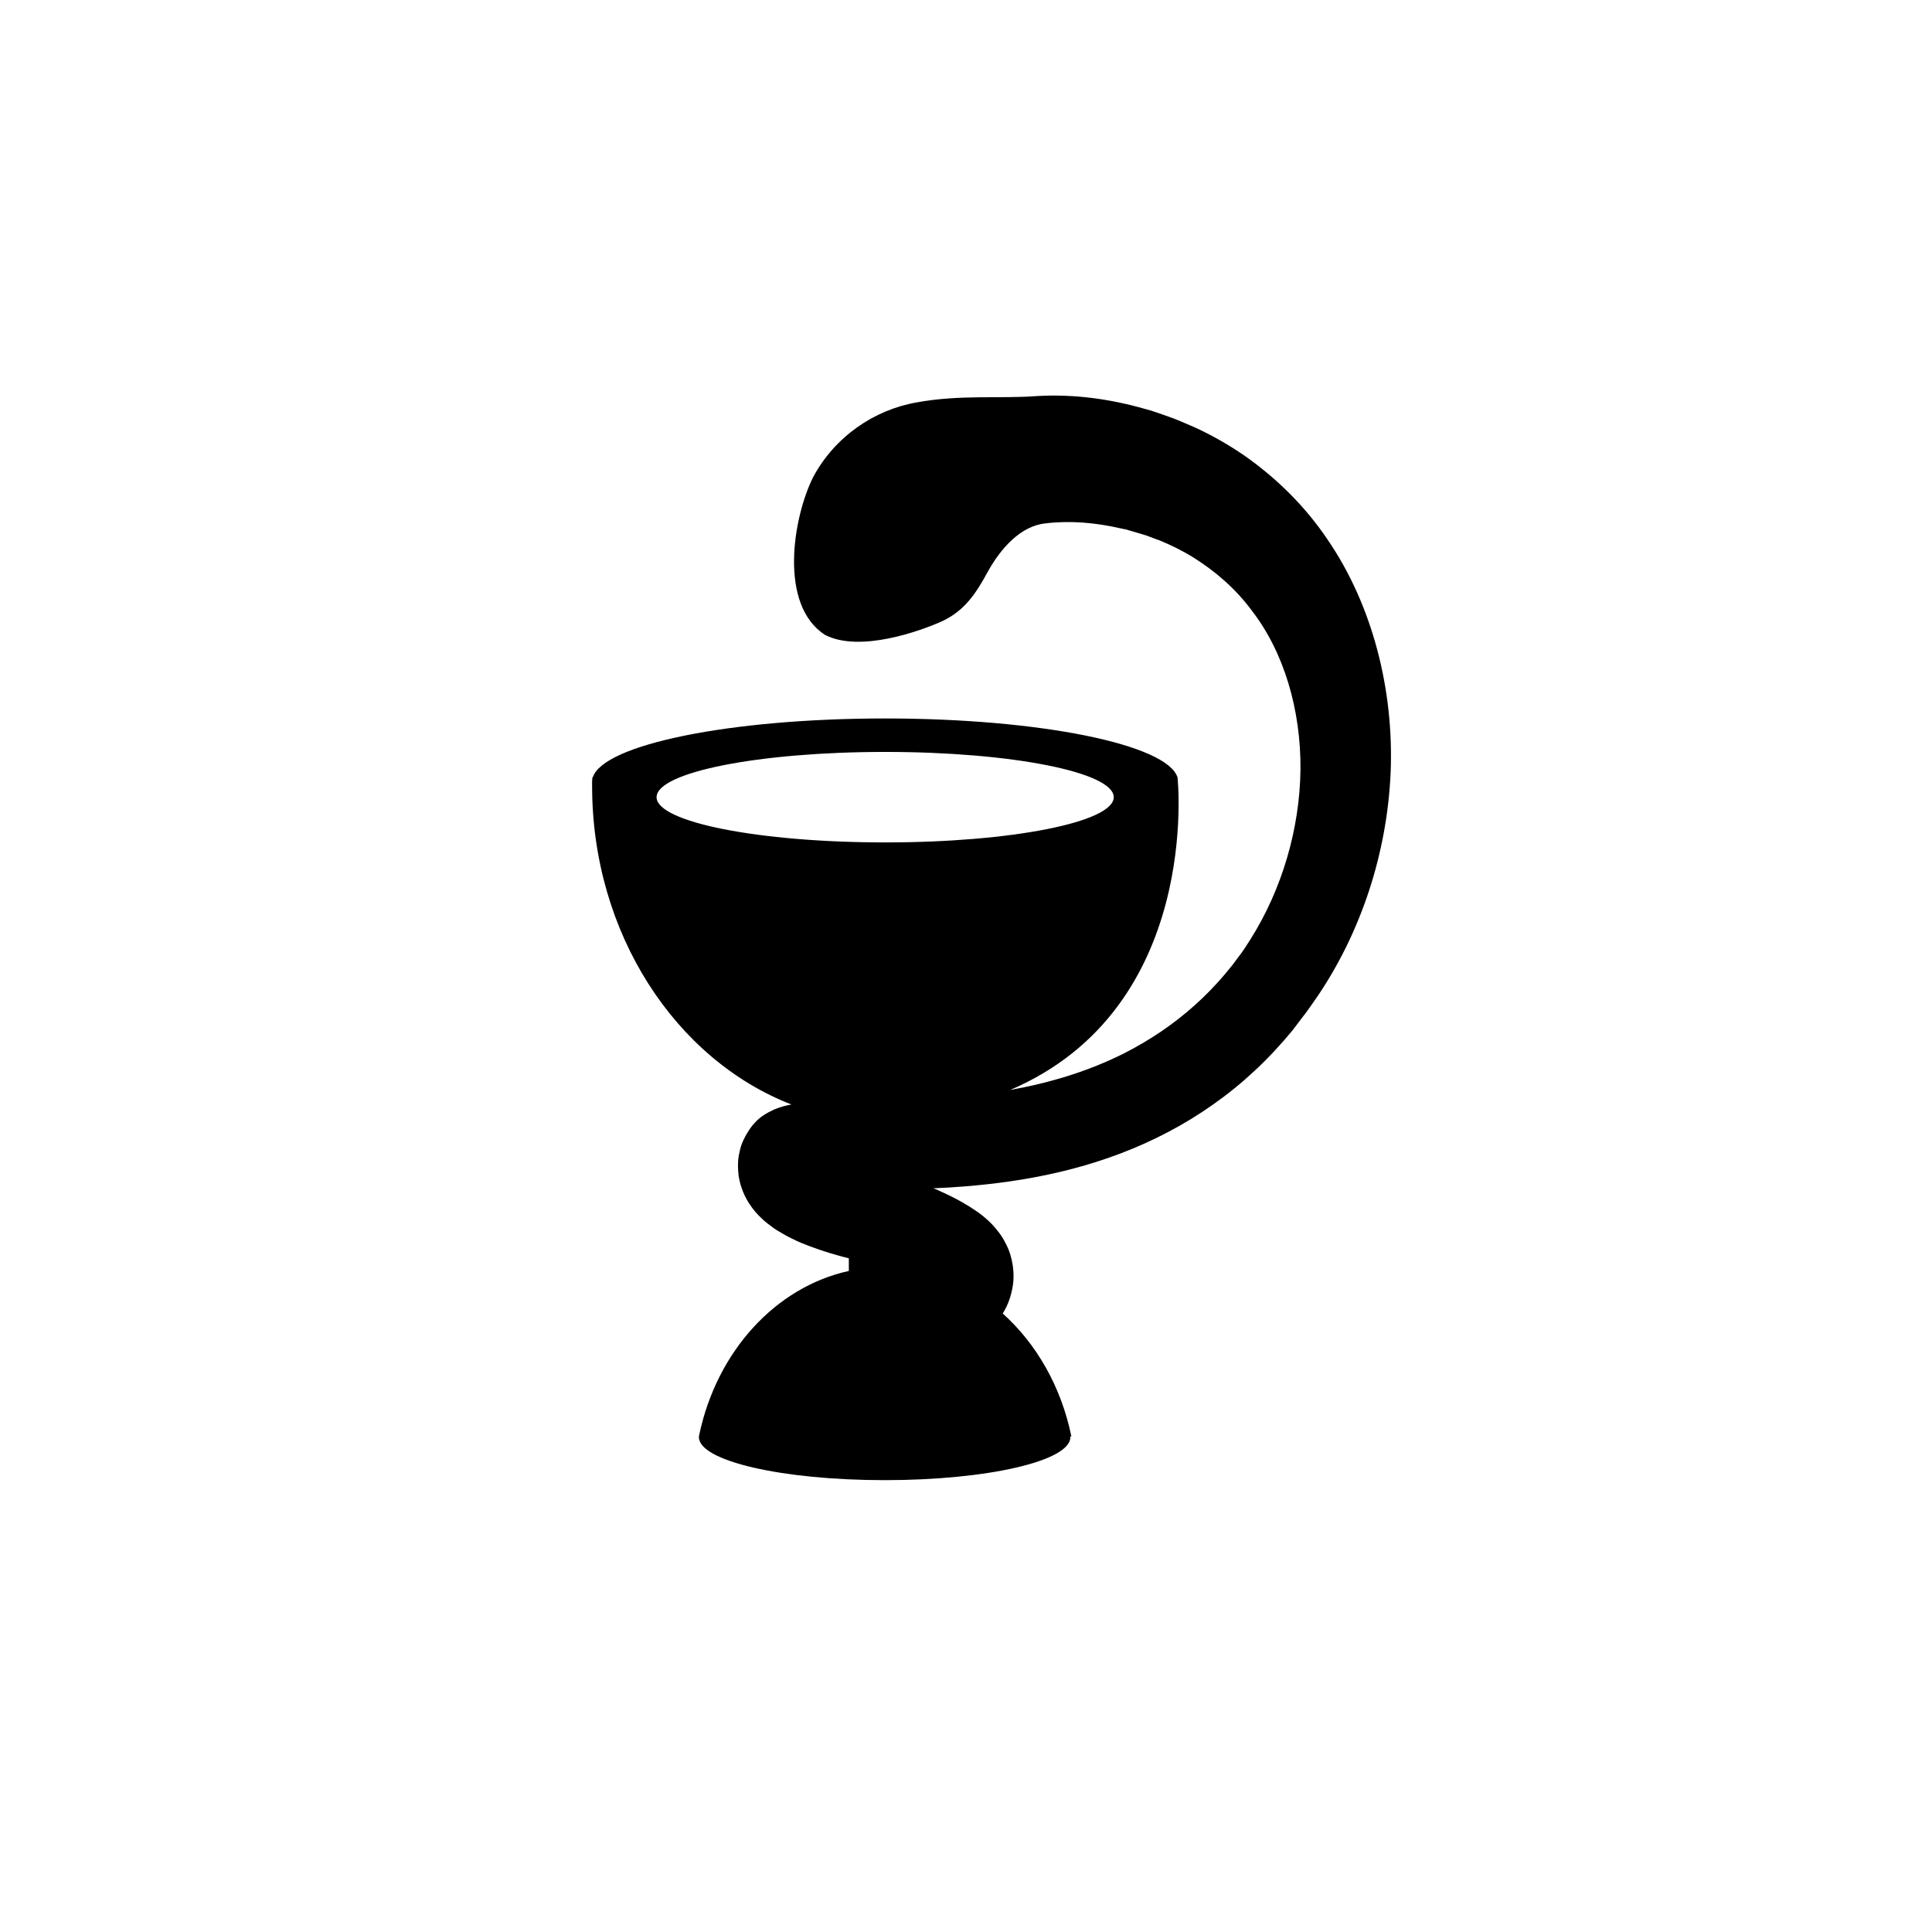
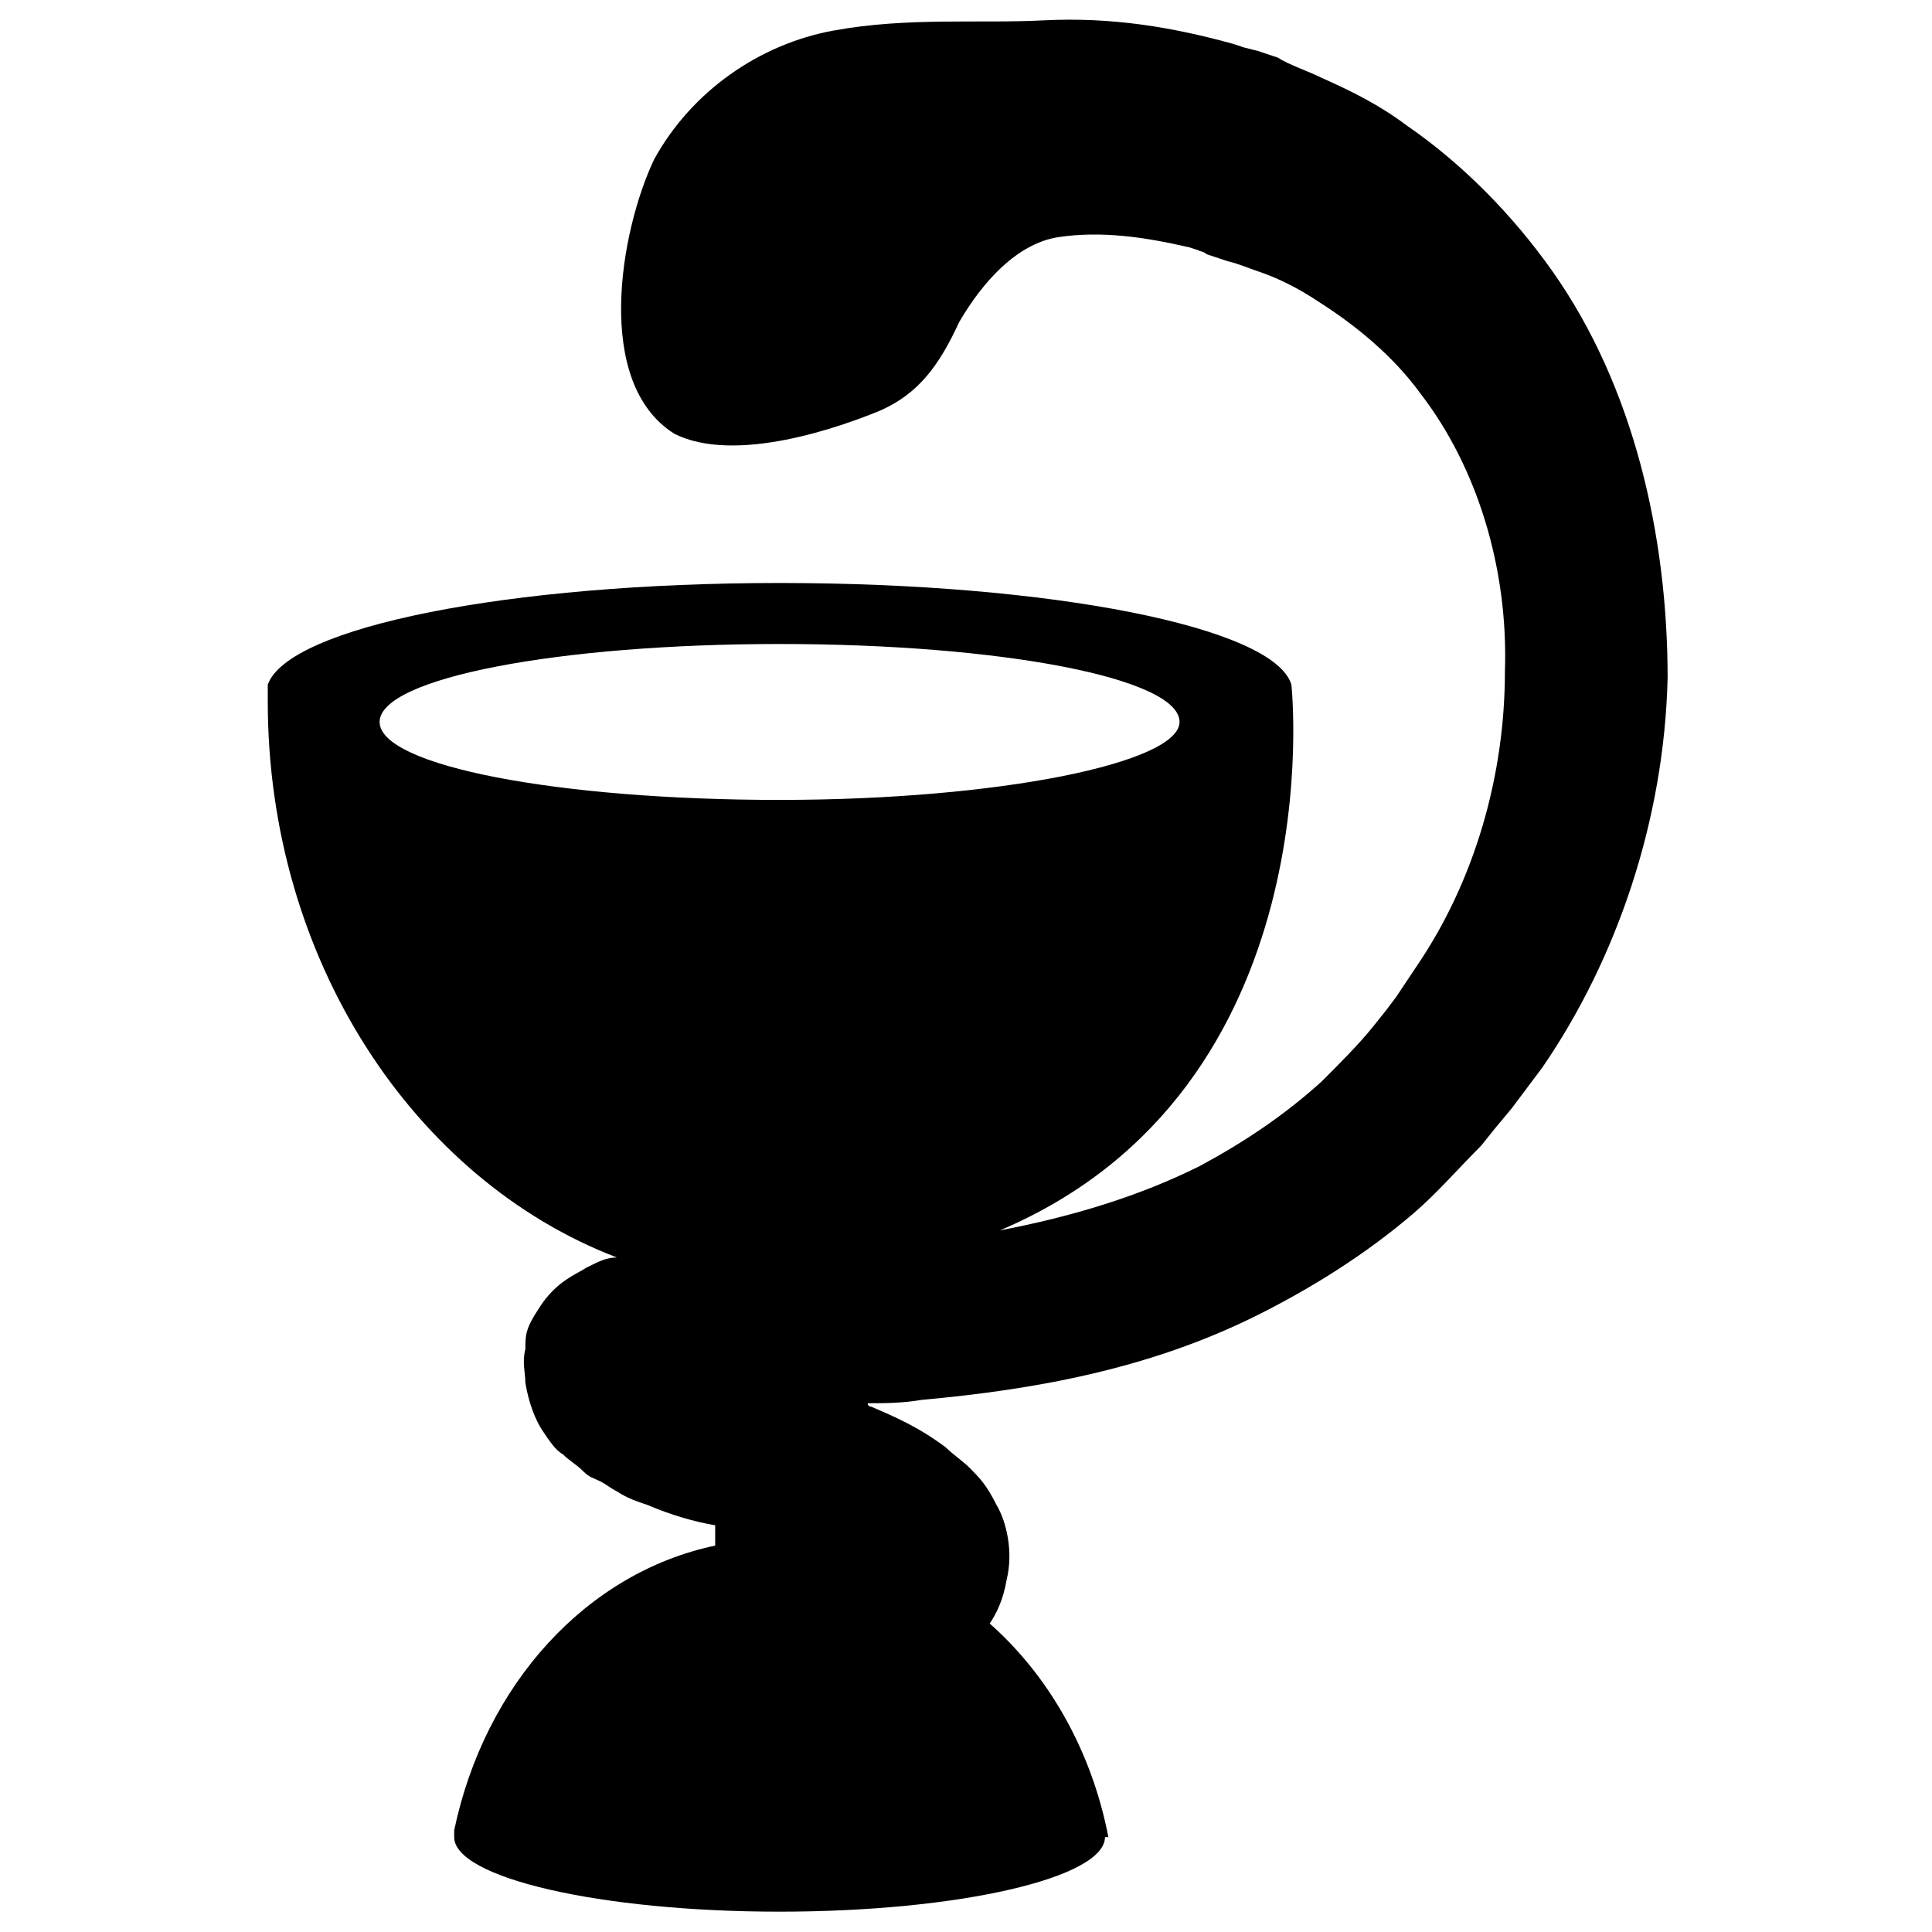
- <svg xmlns="http://www.w3.org/2000/svg" version="1.1" id="Capa_1" x="0px" y="0px" width="57px" height="57px" viewBox="0 0 57 57" enable-background="new 0 0 57 57" xml:space="preserve">
+ <svg xmlns="http://www.w3.org/2000/svg" version="1.1" id="Capa_1" x="0px" y="0px" viewBox="-21 22 57 57" enable-background="new -21 22 57 57" xml:space="preserve">
  <g>
    <g>
-       <path fill="currentColor" d="M39.157,15.904c-0.668-0.991-1.518-1.812-2.435-2.457c-0.465-0.32-0.938-0.59-1.441-0.824    c-0.25-0.106-0.565-0.251-0.766-0.317l-0.326-0.115l-0.213-0.072l-0.19-0.053c-1.009-0.29-2.085-0.445-3.188-0.381    c-1.089,0.083-2.285-0.048-3.551,0.187c-1.259,0.218-2.416,1.012-3.055,2.201c-0.598,1.195-1.027,3.777,0.353,4.661    c1.028,0.526,2.821-0.118,3.479-0.419c0.625-0.307,0.952-0.767,1.329-1.465c0.373-0.671,0.963-1.336,1.689-1.408    c0.716-0.089,1.47-0.026,2.229,0.148l0.145,0.031c-0.05-0.018,0.078,0.021,0.11,0.031l0.331,0.097    c0.239,0.066,0.344,0.126,0.527,0.184c0.344,0.138,0.696,0.311,1.02,0.512c0.646,0.405,1.238,0.912,1.711,1.547    c0.973,1.246,1.467,2.961,1.453,4.71c-0.021,1.751-0.542,3.524-1.466,4.996c-0.117,0.181-0.23,0.369-0.365,0.536l-0.181,0.243    l-0.231,0.281c-0.25,0.296-0.568,0.626-0.877,0.9c-0.629,0.565-1.331,1.035-2.079,1.416c-1.051,0.53-2.188,0.872-3.367,1.084    c5.675-2.424,4.939-9.221,4.939-9.221c-0.304-0.973-4.052-1.74-8.625-1.74c-4.577,0-8.323,0.769-8.628,1.74h-0.012    c0,0-0.003,0.03-0.003,0.071c-0.004,0.019-0.004,0.038-0.004,0.058c0,0.01,0,0.02,0,0.029c0,0.038,0,0.072,0,0.092    c0,4.353,2.462,8.071,5.88,9.399c-0.147,0.028-0.304,0.062-0.514,0.15c-0.17,0.087-0.513,0.215-0.794,0.7l0.009-0.019    c-0.202,0.347-0.208,0.472-0.257,0.695c-0.032,0.208-0.022,0.396,0,0.587c0.056,0.349,0.186,0.615,0.308,0.806    c0.121,0.188,0.246,0.326,0.356,0.427c0.123,0.126,0.216,0.182,0.325,0.268c0.11,0.087,0.197,0.127,0.296,0.189    c0.101,0.062,0.193,0.107,0.282,0.151c0.184,0.095,0.361,0.164,0.535,0.23c0.392,0.147,0.774,0.261,1.148,0.355v0.372    c-2.169,0.477-3.889,2.376-4.409,4.815c-0.004,0.008-0.008,0.026-0.008,0.036c0,0.007-0.003,0.032-0.006,0.032h0.004    c-0.001,0-0.004,0.01-0.004,0.02c0,0.703,2.453,1.269,5.48,1.269c3.027,0,5.479-0.563,5.479-1.268    c0-0.011-0.003-0.021-0.005-0.021h0.035c-0.298-1.461-1.028-2.734-2.026-3.628c0.111-0.176,0.218-0.404,0.279-0.717    c0.107-0.474-0.014-1.002-0.158-1.284c-0.152-0.321-0.301-0.478-0.433-0.627c-0.138-0.143-0.263-0.243-0.381-0.333    c-0.472-0.336-0.87-0.521-1.273-0.702c-0.026-0.01-0.055-0.019-0.079-0.031c0.297-0.012,0.593-0.028,0.892-0.053    c1.892-0.148,3.845-0.533,5.686-1.431c0.919-0.446,1.808-1.022,2.619-1.729c0.41-0.36,0.772-0.721,1.163-1.168l0.236-0.279    l0.264-0.349c0.174-0.215,0.328-0.45,0.49-0.68c1.252-1.859,2.035-4.168,2.14-6.578C41.127,20.397,40.513,17.876,39.157,15.904z     M26.115,24.854c-3.724,0-6.744-0.599-6.744-1.334c0-0.737,3.02-1.336,6.744-1.336c3.725,0,6.744,0.599,6.744,1.336    C32.858,24.256,29.837,24.854,26.115,24.854z" />
+       <path fill="currentColor" d="M24.8,30c-1.2-1.7-2.7-3.2-4.3-4.3c-0.8-0.6-1.6-1-2.5-1.4c-0.4-0.2-1-0.4-1.3-0.6l-0.6-0.2l-0.4-0.1l-0.3-0.1    c-1.8-0.5-3.6-0.8-5.6-0.7c-1.9,0.1-4-0.1-6.2,0.3c-2.2,0.4-4.2,1.8-5.3,3.8c-1,2.1-1.8,6.6,0.6,8.1c1.8,0.9,4.9-0.2,6.1-0.7    c1.1-0.5,1.7-1.3,2.3-2.6c0.7-1.2,1.7-2.3,2.9-2.5c1.3-0.2,2.6,0,3.9,0.3l0.3,0.1c-0.1,0,0.1,0,0.2,0.1l0.6,0.2    c0.4,0.1,0.6,0.2,0.9,0.3c0.6,0.2,1.2,0.5,1.8,0.9c1.1,0.7,2.2,1.6,3,2.7c1.7,2.2,2.6,5.2,2.5,8.2c0,3.1-0.9,6.2-2.6,8.7    c-0.2,0.3-0.4,0.6-0.6,0.9l-0.3,0.4l-0.4,0.5c-0.4,0.5-1,1.1-1.5,1.6c-1.1,1-2.3,1.8-3.6,2.5c-1.8,0.9-3.8,1.5-5.9,1.9    c9.9-4.2,8.6-16.1,8.6-16.1c-0.5-1.7-7.1-3-15.1-3c-8,0-14.5,1.3-15.1,3h0c0,0,0,0.1,0,0.1c0,0,0,0.1,0,0.1c0,0,0,0,0,0.1    c0,0.1,0,0.1,0,0.2c0,7.6,4.3,14.1,10.3,16.4c-0.3,0-0.5,0.1-0.9,0.3c-0.3,0.2-0.9,0.4-1.4,1.2l0,0c-0.4,0.6-0.4,0.8-0.4,1.2    c-0.1,0.4,0,0.7,0,1c0.1,0.6,0.3,1.1,0.5,1.4c0.2,0.3,0.4,0.6,0.6,0.7c0.2,0.2,0.4,0.3,0.6,0.5c0.2,0.2,0.3,0.2,0.5,0.3    c0.2,0.1,0.3,0.2,0.5,0.3c0.3,0.2,0.6,0.3,0.9,0.4c0.7,0.3,1.4,0.5,2,0.6v0.6c-3.8,0.8-6.8,4.1-7.7,8.4c0,0,0,0,0,0.1    c0,0,0,0.1,0,0.1h0c0,0,0,0,0,0c0,1.2,4.3,2.2,9.6,2.2s9.6-1,9.6-2.2c0,0,0,0,0,0h0.1c-0.5-2.6-1.8-4.8-3.5-6.3    c0.2-0.3,0.4-0.7,0.5-1.3c0.2-0.8,0-1.7-0.3-2.2c-0.3-0.6-0.5-0.8-0.8-1.1c-0.2-0.2-0.5-0.4-0.7-0.6c-0.8-0.6-1.5-0.9-2.2-1.2    c0,0-0.1,0-0.1-0.1c0.5,0,1,0,1.6-0.1c3.3-0.3,6.7-0.9,9.9-2.5c1.6-0.8,3.2-1.8,4.6-3c0.7-0.6,1.3-1.3,2-2l0.4-0.5l0.5-0.6    c0.3-0.4,0.6-0.8,0.9-1.2c2.2-3.2,3.6-7.3,3.7-11.5C28.2,37.8,27.2,33.4,24.8,30z M2,45.6c-6.5,0-11.8-1-11.8-2.3    c0-1.3,5.3-2.3,11.8-2.3c6.5,0,11.8,1,11.8,2.3C13.8,44.5,8.5,45.6,2,45.6z" />
    </g>
  </g>
</svg>
